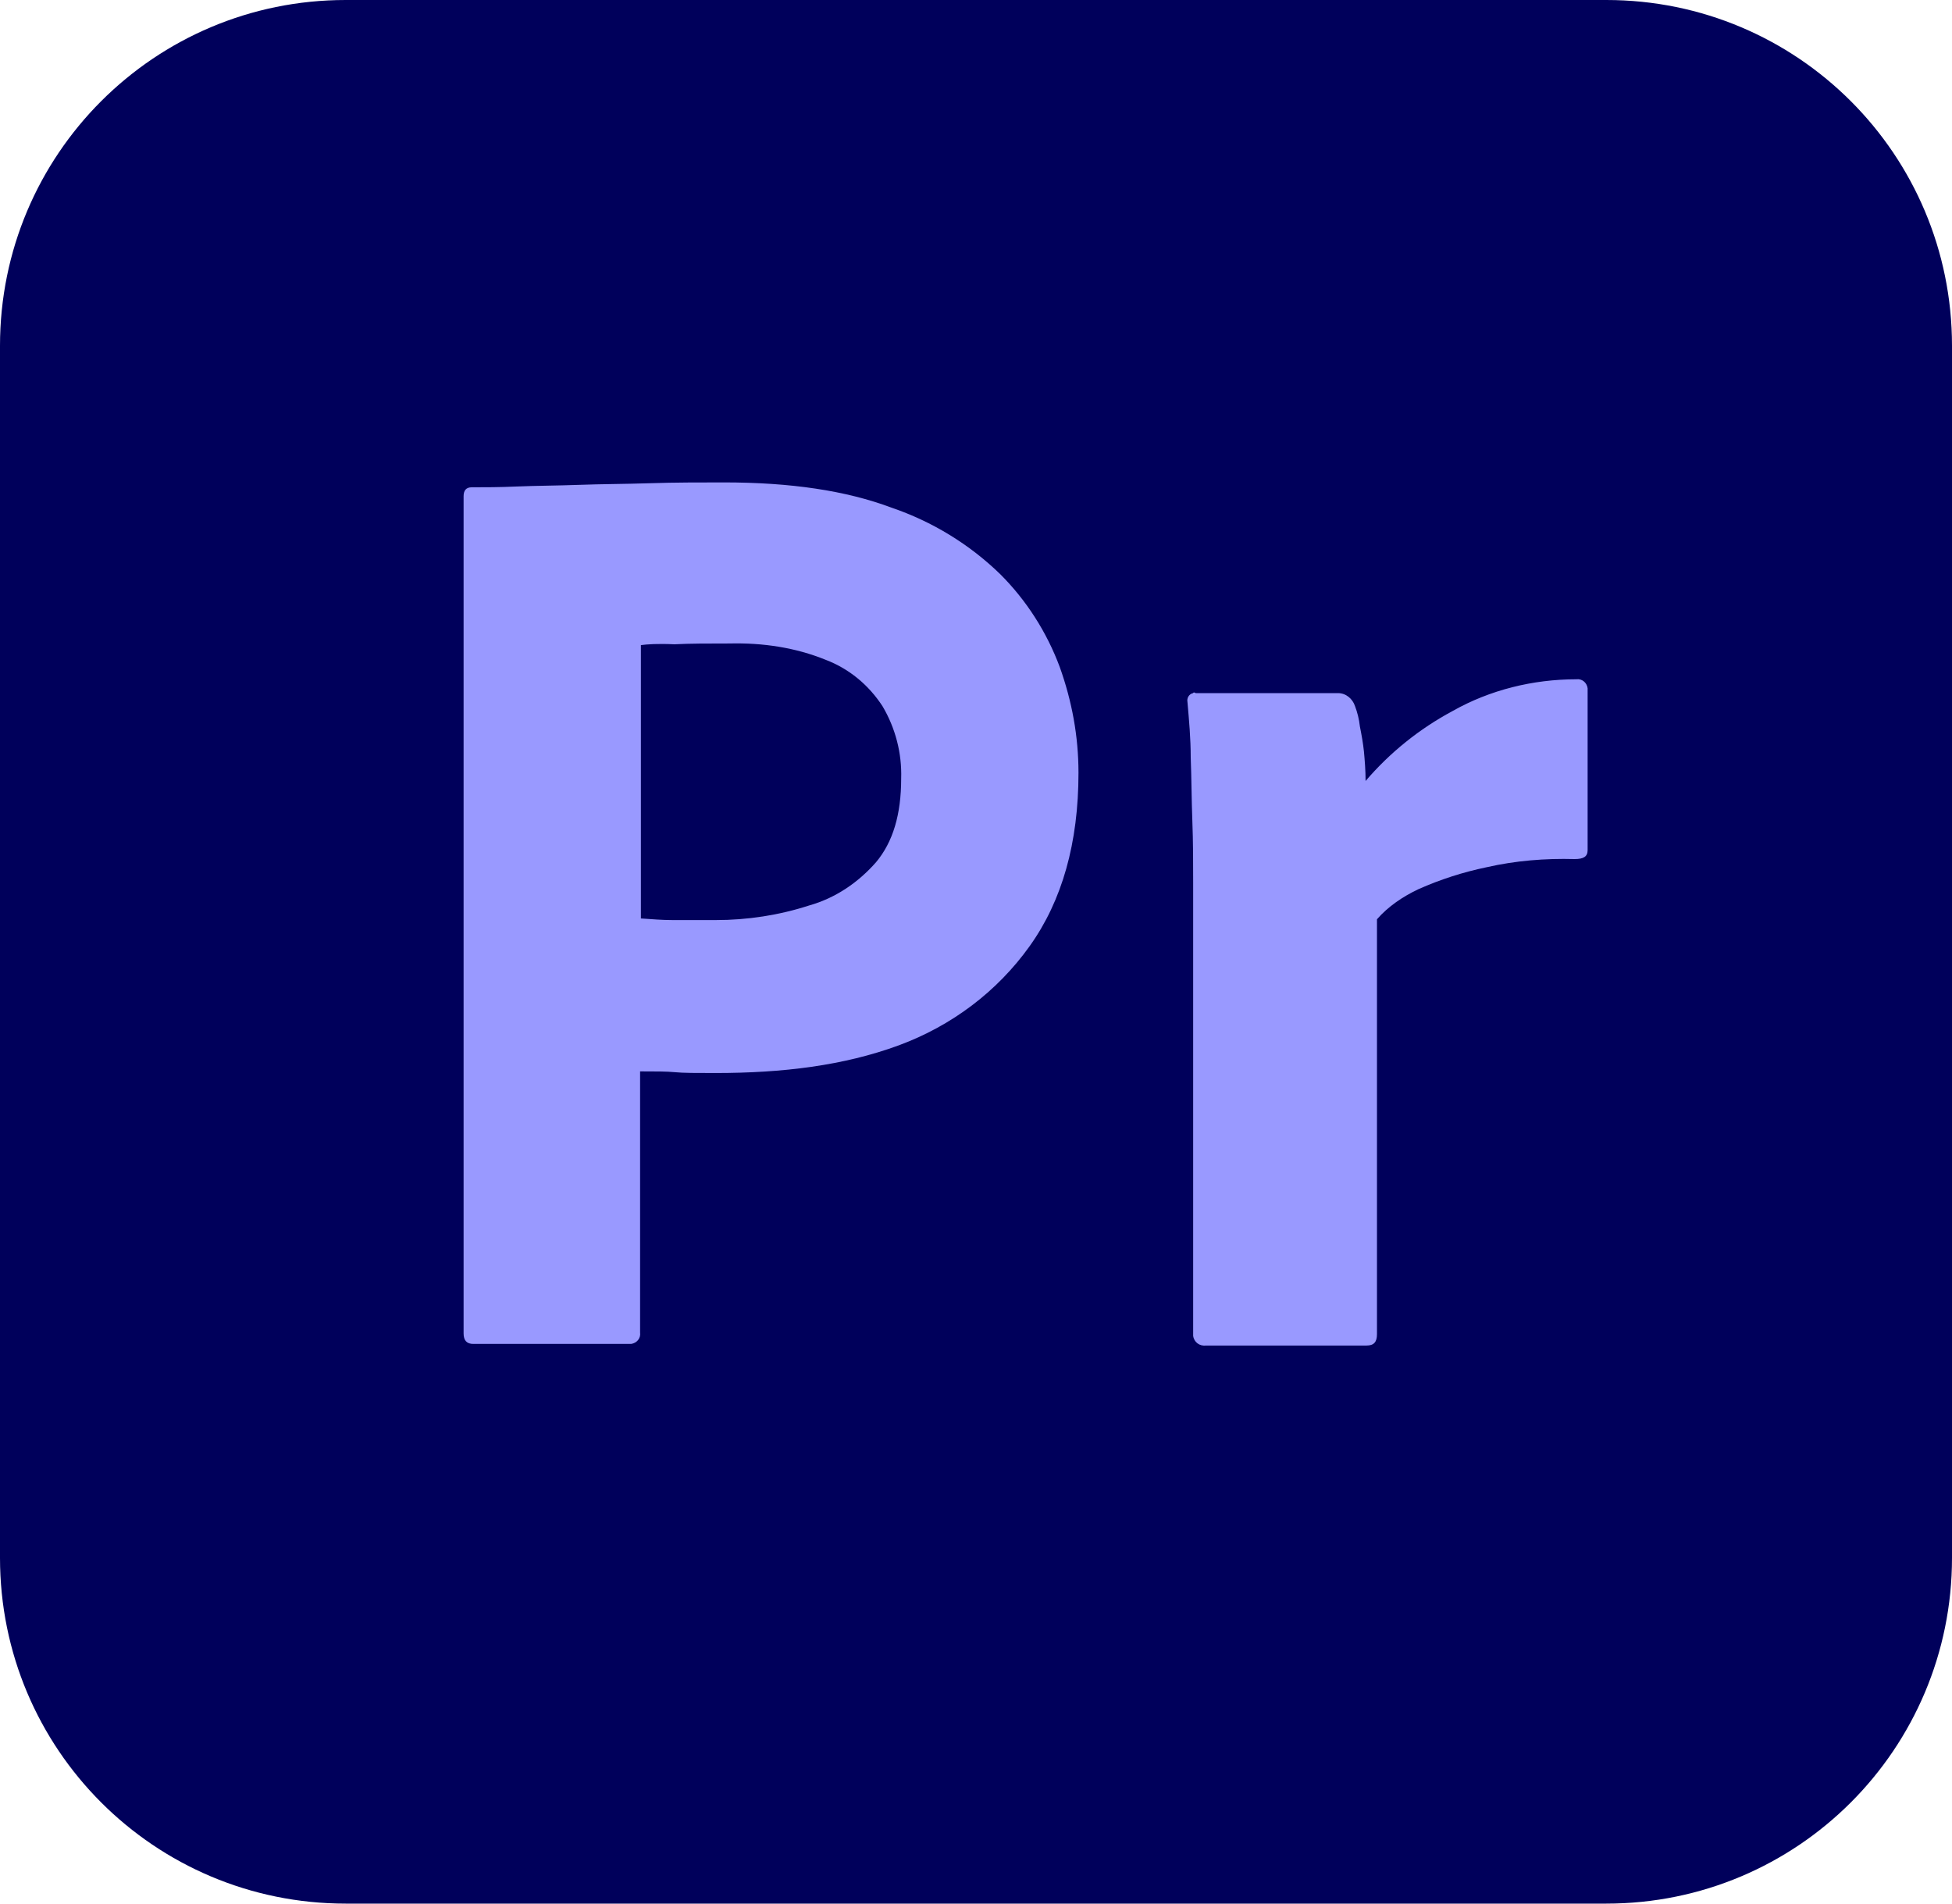
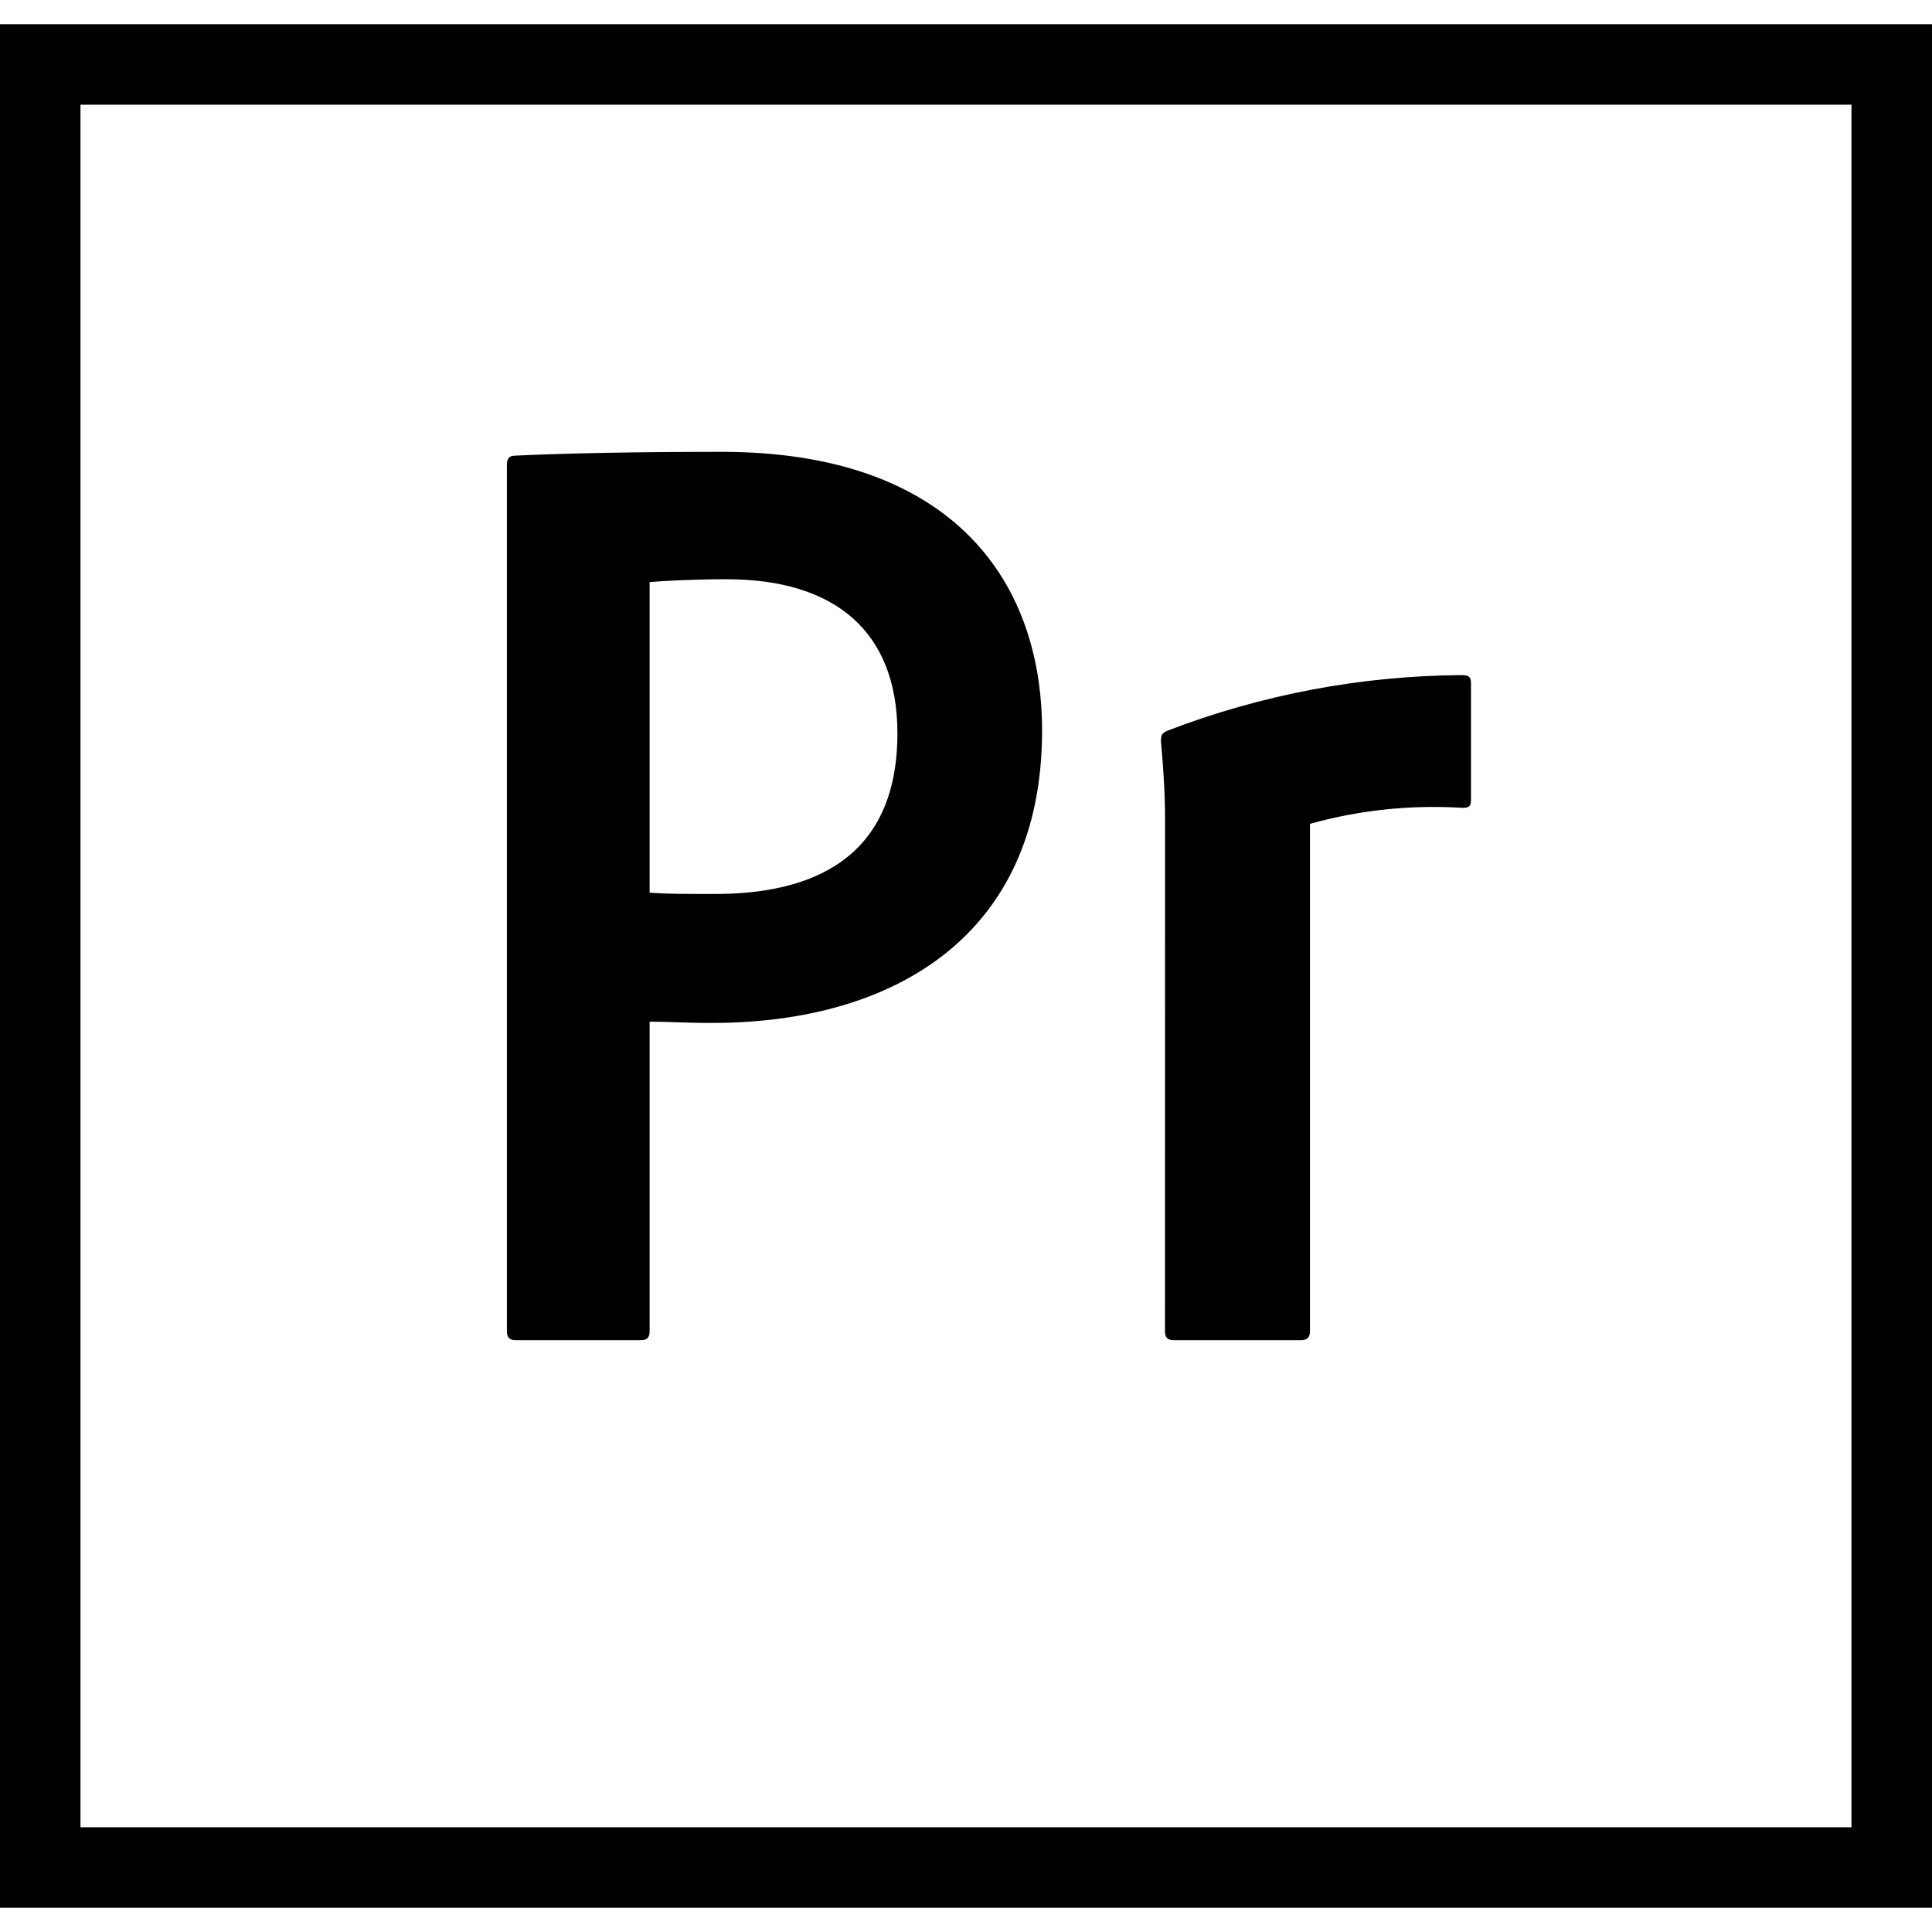
- <svg xmlns="http://www.w3.org/2000/svg" style="enable-background:new 0 0 240 234" version="1.1" viewBox="0 0 240 234" xml:space="preserve">
-   <style type="text/css">
- 	.st0{fill:#00005B;}
- 	.st1{fill:#9999FF;}
- </style>
-   <g id="vlpa">
-     <g id="vlpb">
-       <g id="vlpc">
-         <g id="vlpd">
-           <path class="st0" d="M42.5,0h155C221,0,240,19,240,42.5v149c0,23.5-19,42.5-42.5,42.5h-155C19,234,0,215,0,191.5v-149      C0,19,19,0,42.5,0z" />
-         </g>
-       </g>
-     </g>
-     <g id="vlpe">
-       <g id="vlpf">
-         <path class="st1" d="m57 164v-103c0-0.7 0.3-1.1 1-1.1 1.7 0 3.3 0 5.6-0.1 2.4-0.1 4.9-0.1 7.6-0.2s5.6-0.1 8.7-0.2 6.1-0.1 9.1-0.1c8.2 0 15 1 20.6 3.1 5 1.7 9.6 4.5 13.4 8.2 3.2 3.2 5.7 7.1 7.3 11.4 1.5 4.2 2.3 8.5 2.3 13 0 8.6-2 15.7-6 21.3s-9.6 9.8-16.1 12.2c-6.8 2.5-14.3 3.4-22.5 3.4-2.4 0-4 0-5-0.1s-2.4-0.1-4.3-0.1v32.1c0.1 0.7-0.4 1.3-1.1 1.4h-0.4-19c-0.8 0-1.2-0.4-1.2-1.3zm21.8-84.7v33.6c1.4 0.1 2.7 0.2 3.9 0.2h5.3c3.9 0 7.8-0.6 11.5-1.8 3.2-0.9 6-2.8 8.2-5.3 2.1-2.5 3.1-5.9 3.1-10.3 0.1-3.1-0.7-6.2-2.3-8.9-1.7-2.6-4.1-4.6-7-5.7-3.7-1.5-7.7-2.1-11.8-2-2.6 0-4.9 0-6.8 0.1-2-0.1-3.4 0-4.1 0.1z" />
-         <path class="st1" d="m147 85.2h17.5c1 0 1.8 0.7 2.1 1.6 0.3 0.8 0.5 1.6 0.6 2.5 0.2 1 0.4 2.1 0.5 3.1 0.1 1.1 0.2 2.3 0.2 3.6 3-3.5 6.6-6.4 10.7-8.6 4.6-2.6 9.9-3.9 15.2-3.9 0.7-0.1 1.3 0.4 1.4 1.1v0.4 19.5c0 0.8-0.5 1.1-1.6 1.1-3.6-0.1-7.3 0.2-10.8 1-2.9 0.6-5.7 1.5-8.4 2.7-1.9 0.9-3.7 2.1-5.1 3.7v51c0 1-0.4 1.4-1.3 1.4h-19.7c-0.8 0.1-1.5-0.4-1.6-1.2v-0.4-55.4c0-2.4 0-4.9-0.1-7.5s-0.1-5.2-0.2-7.8c0-2.3-0.2-4.5-0.4-6.8-0.1-0.5 0.2-1 0.7-1.1 0-0.1 0.2-0.1 0.3 0z" />
-       </g>
-     </g>
-   </g>
+ <svg xmlns="http://www.w3.org/2000/svg" width="32" height="32" viewBox="0 0 32 32">
+   <path d="M0 0.401v31.198h32v-31.198zM1.333 1.734h29.333v28.531h-29.333zM8.396 7.703c0-0.089 0.021-0.156 0.135-0.156 0.854-0.042 2.109-0.063 3.427-0.063 3.698 0 5.302 2.026 5.302 4.62 0 3.385-2.448 4.839-5.464 4.839-0.505 0-0.682-0.021-1.036-0.021v5.125c0 0.109-0.042 0.151-0.151 0.151h-2.057c-0.115 0-0.156-0.042-0.156-0.151zM10.76 14.786c0.313 0.021 0.552 0.021 1.083 0.021 1.557 0 3.021-0.547 3.021-2.661 0-1.693-1.042-2.552-2.828-2.552-0.526 0-1.031 0.026-1.276 0.047zM19.297 13.578c0-0.156 0-0.552-0.068-1.297 0-0.109 0.016-0.135 0.104-0.177 1.557-0.599 3.208-0.911 4.875-0.922 0.109 0 0.156 0.021 0.156 0.13v1.938c0 0.109-0.036 0.13-0.146 0.13-0.849-0.052-1.703 0.036-2.521 0.266v8.401c0 0.109-0.047 0.151-0.156 0.151h-2.094c-0.109 0-0.151-0.042-0.151-0.151z" />
</svg>
